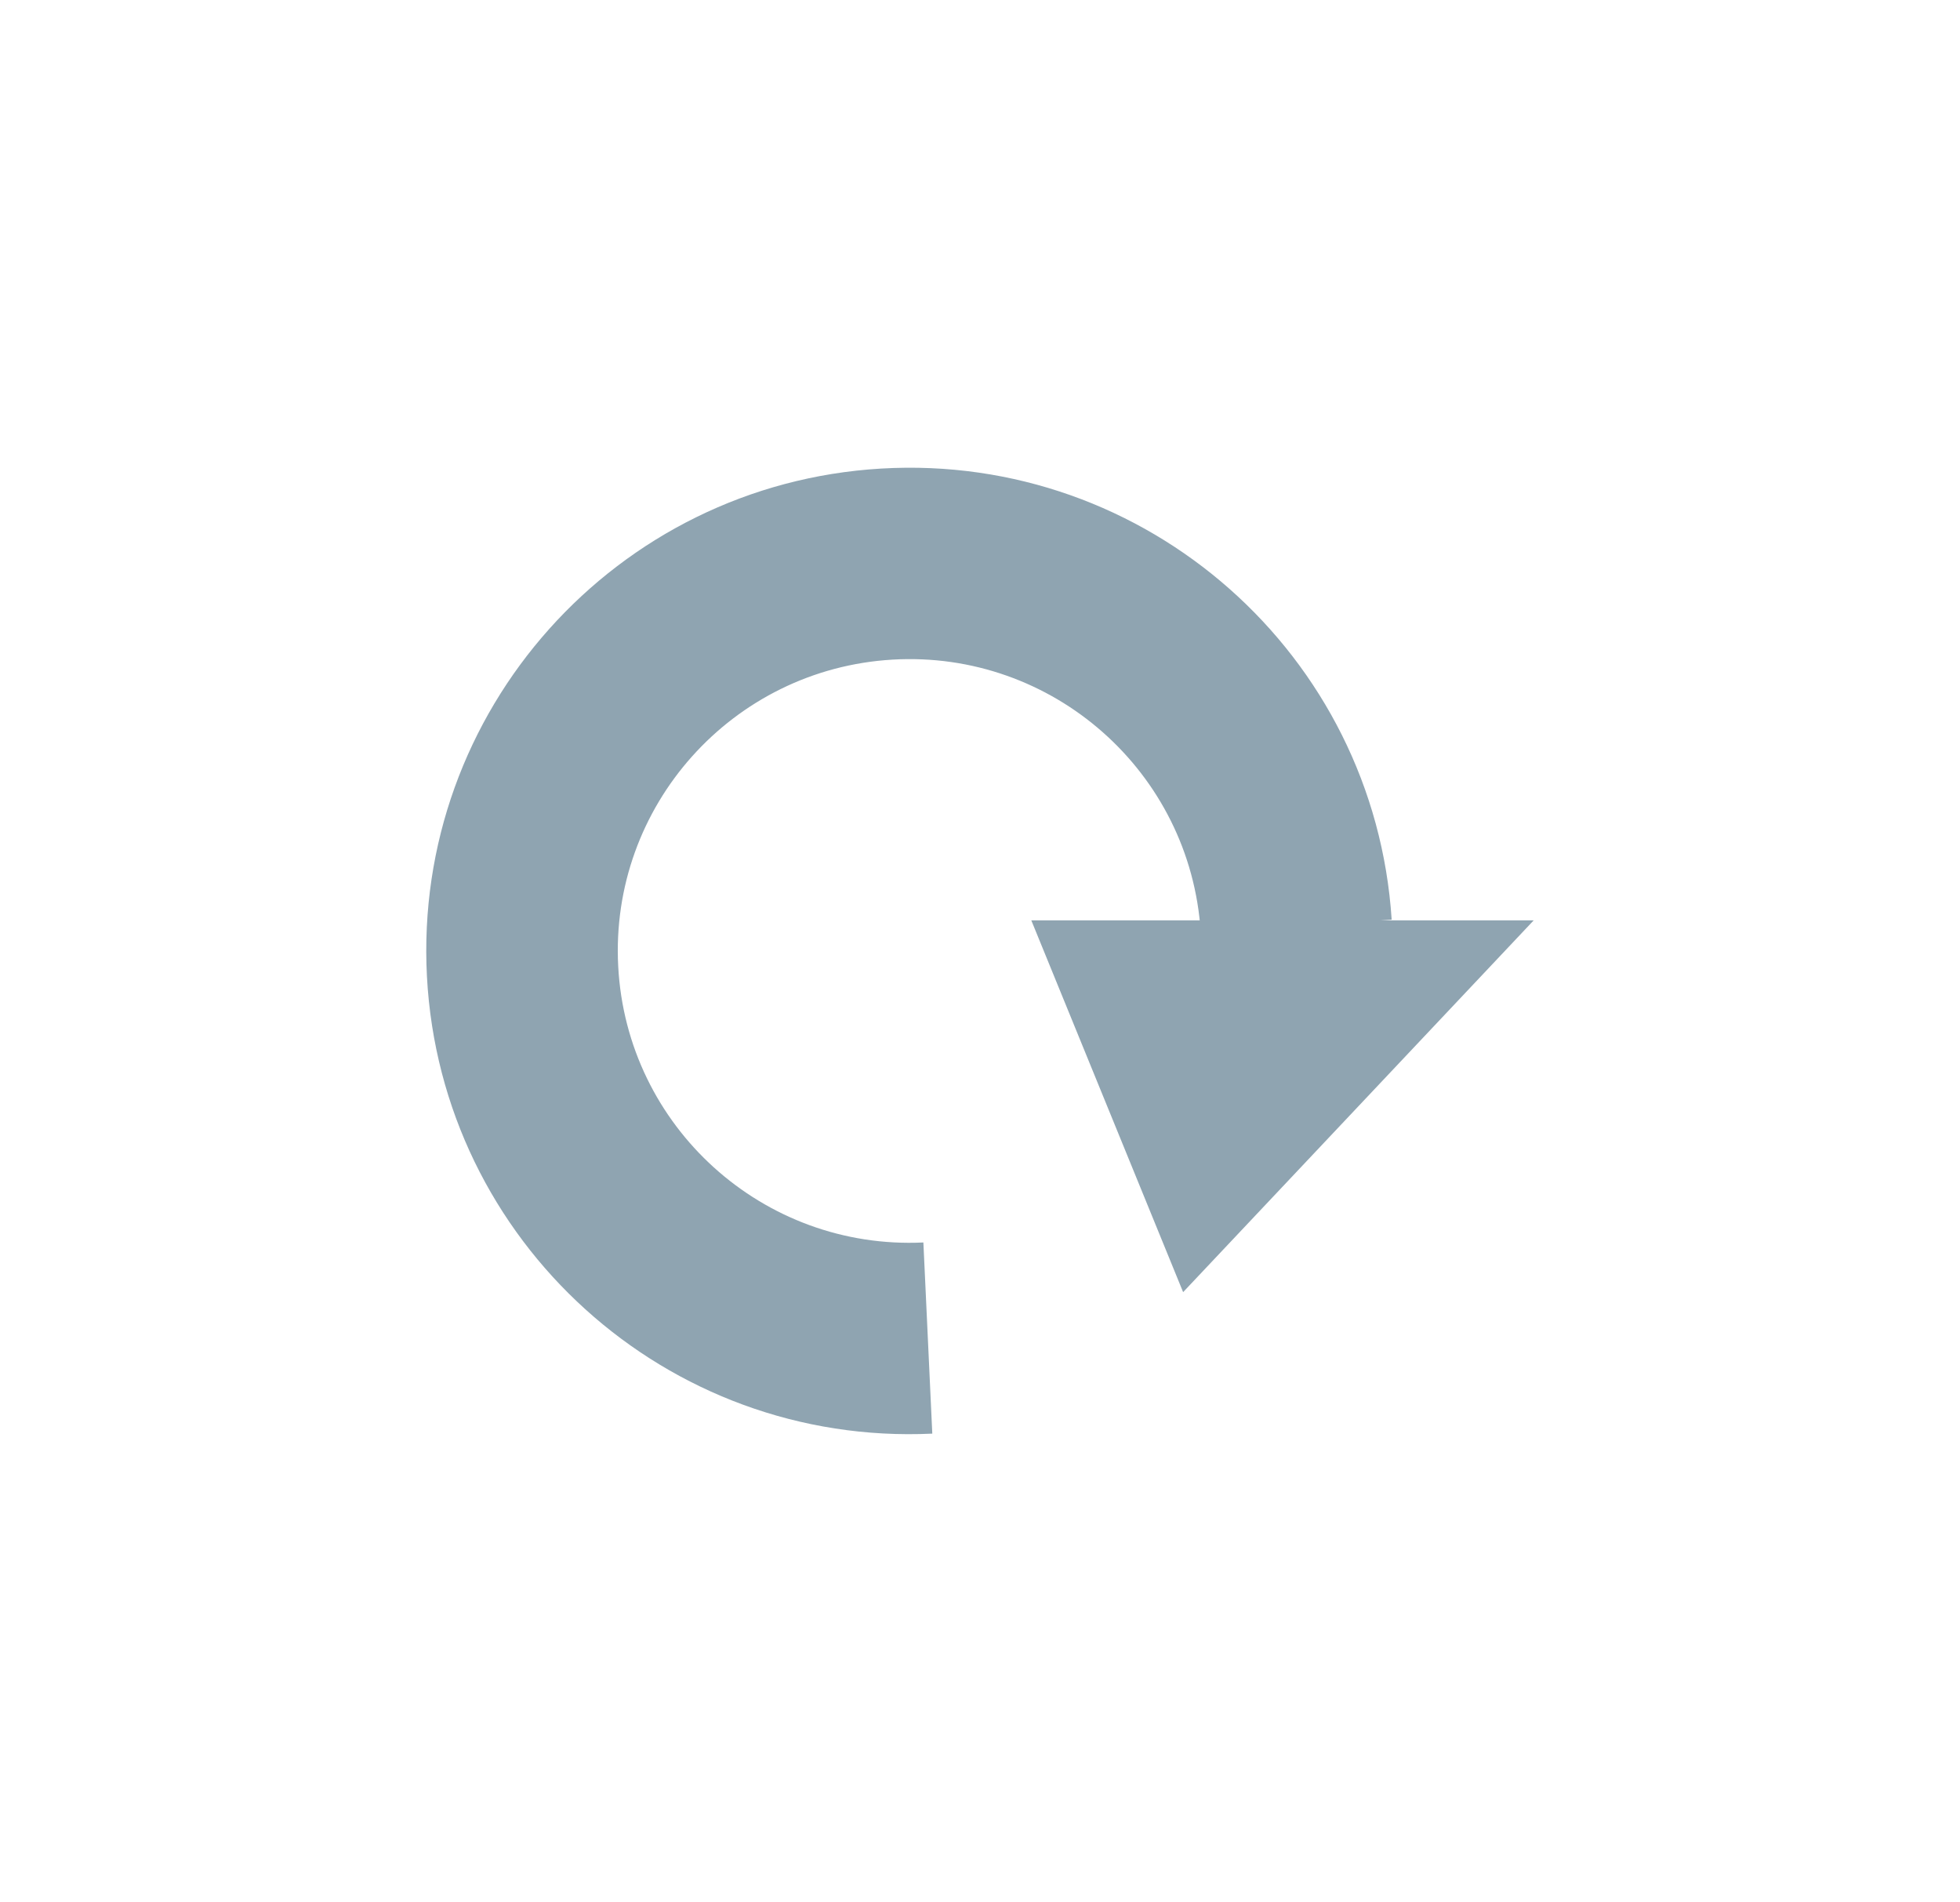
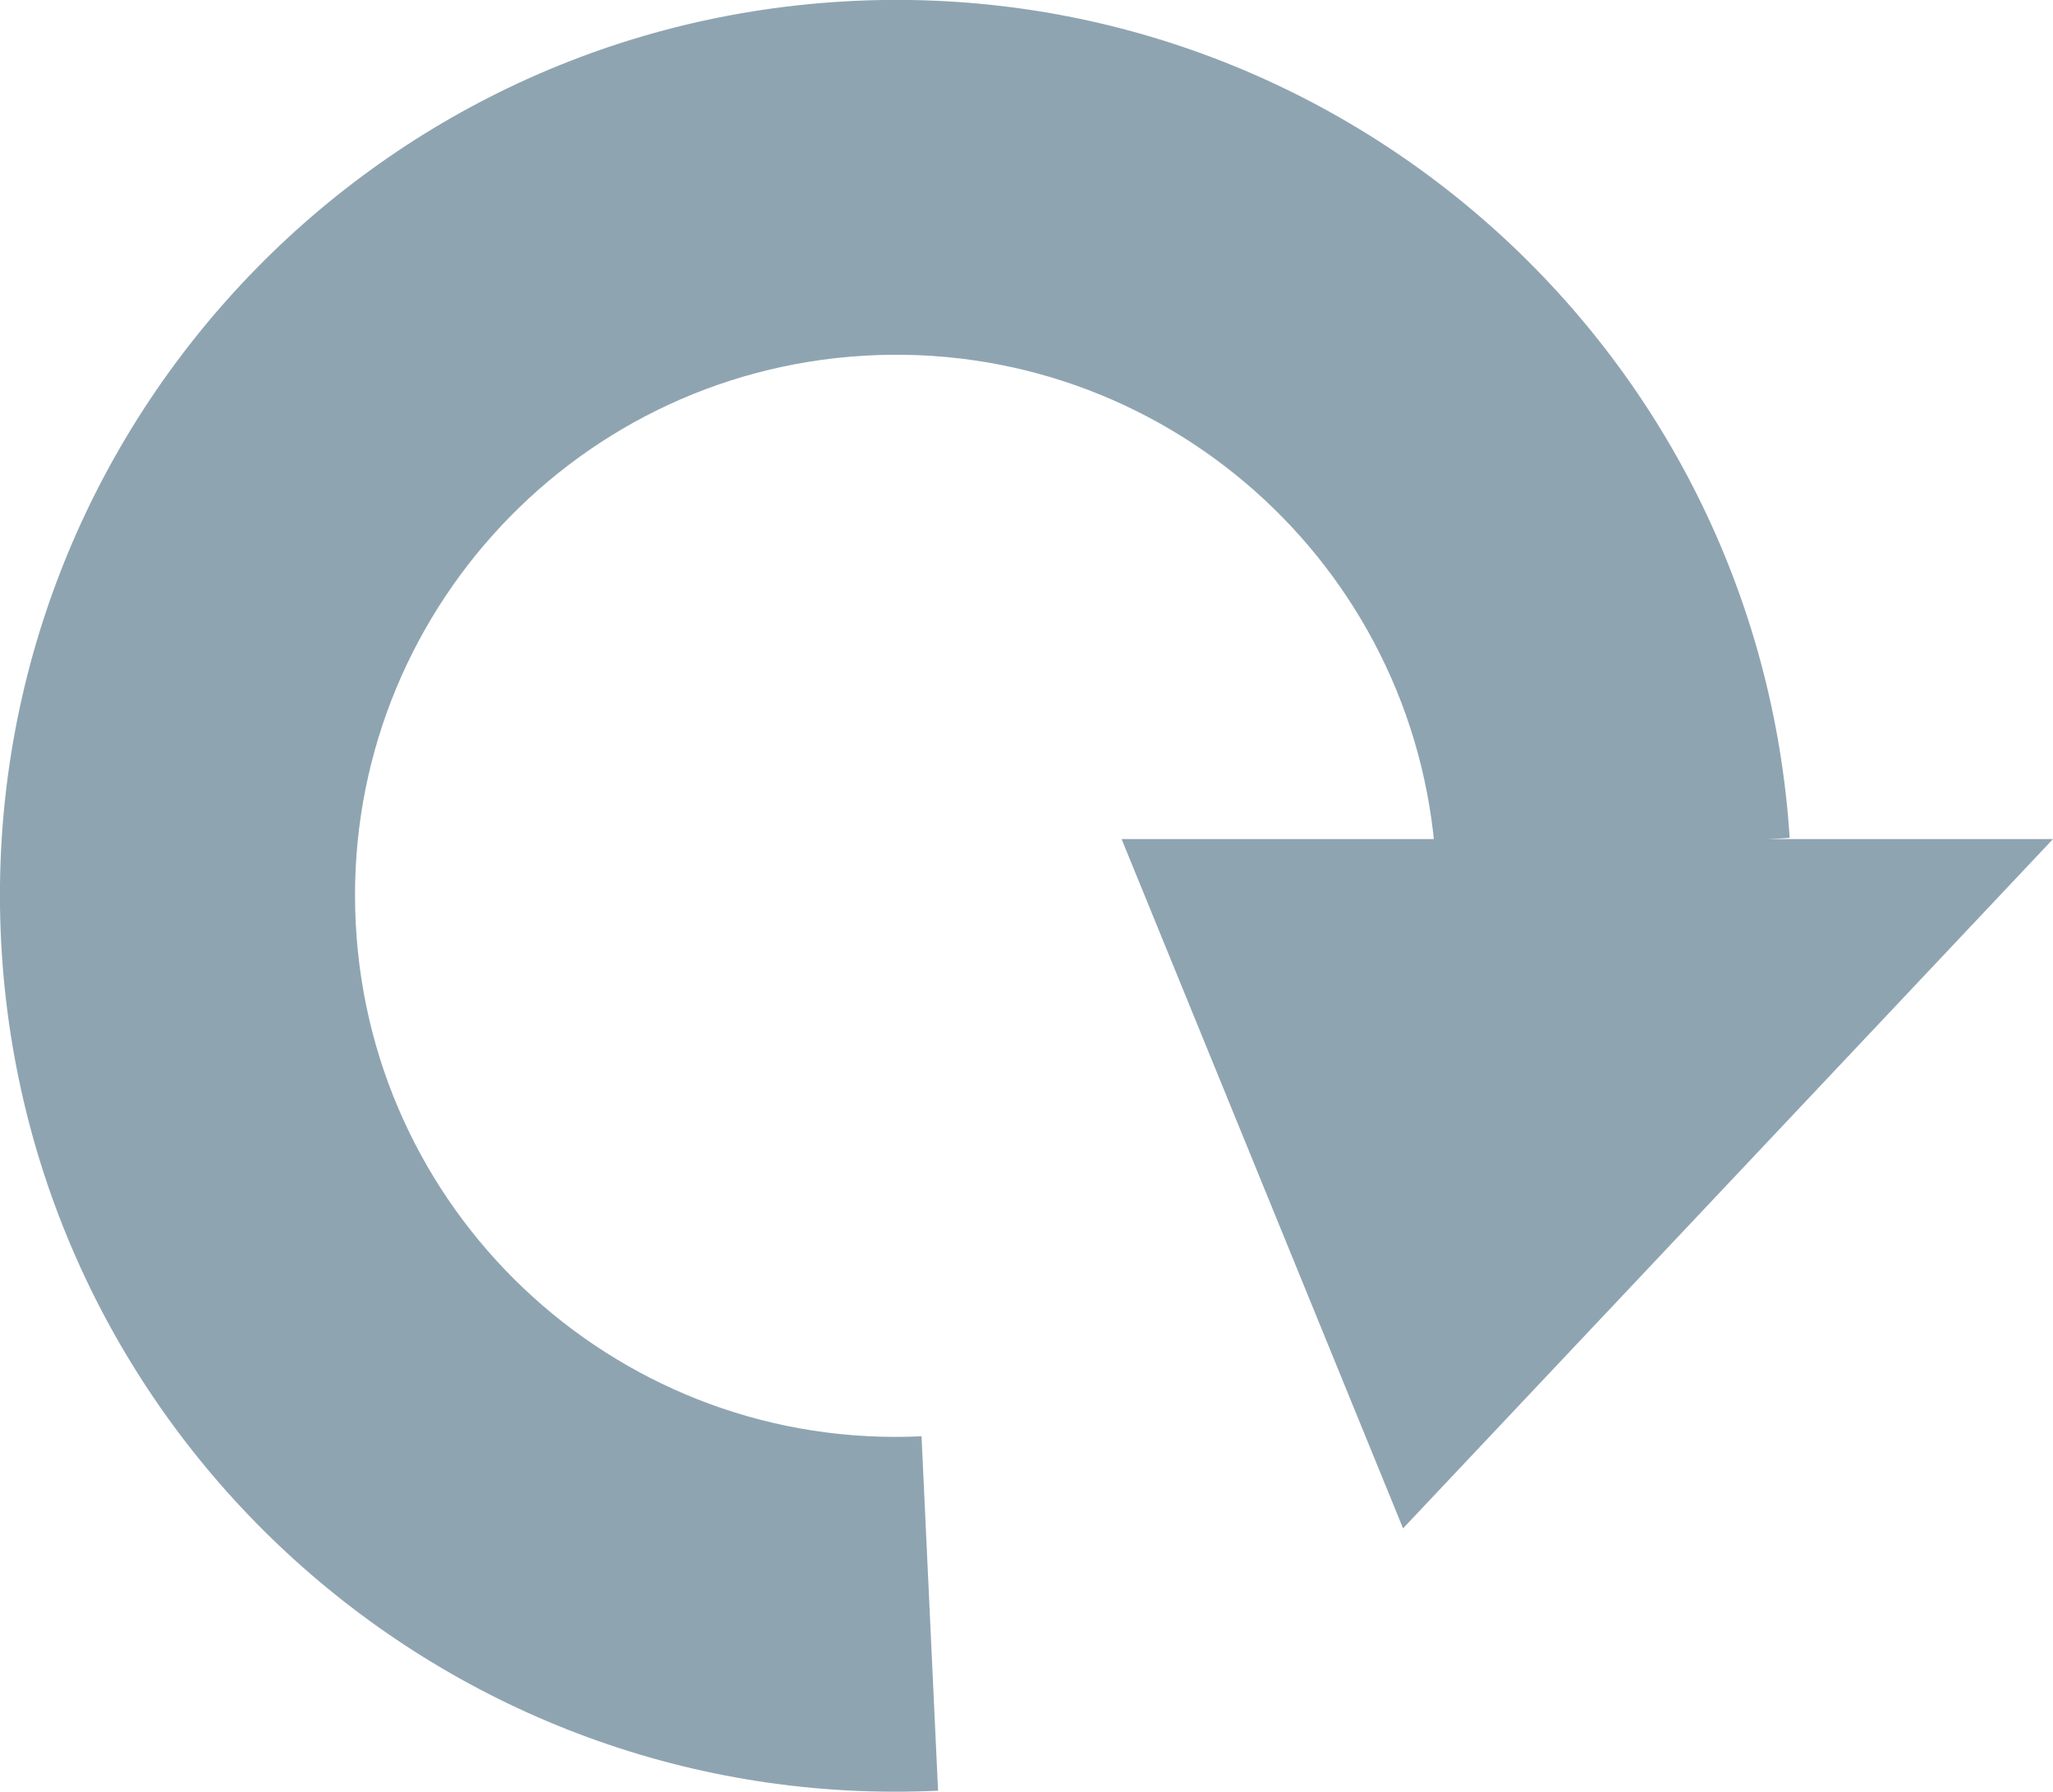
- <svg xmlns="http://www.w3.org/2000/svg" width="18.035mm" height="17.5mm" viewBox="0 0 18.035 17.5" version="1.1" id="svg13826">
+ <svg xmlns="http://www.w3.org/2000/svg" width="10.19mm" height="8.892mm" viewBox="0 0 10.19 8.892" version="1.1" id="svg13826">
  <defs id="defs13820" />
-   <g id="layer1" transform="translate(-0.9926264,-1.174181)">
+   <g id="layer1" transform="translate(-4.915118,-5.478351)">
    <g id="g3340" transform="translate(-0.6538555,0.6337006)">
-       <path style="fill:#8FA4B1;fill-rule:evenodd;stroke:none;stroke-width:0.265;stroke-linecap:square;stroke-miterlimit:10" d="m 10.225,13.732 0,0 C 7.782,13.847 5.705,11.968 5.575,9.526 5.446,7.085 7.312,4.996 9.754,4.852 c 2.441,-0.144 4.54,1.711 4.698,4.151 l -1.757,0.114 c -0.095,-1.474 -1.363,-2.594 -2.837,-2.507 -1.474,0.087 -2.602,1.348 -2.523,2.823 0.078,1.475 1.333,2.61 2.808,2.54 z" id="path1222" />
-       <path style="fill:#8FA4B1;fill-rule:evenodd;stroke:none;stroke-width:0.265;stroke-linecap:square;stroke-miterlimit:10" d="m 11.136,9.009 1.397,3.421 3.226,-3.421 z" id="path1224" />
+       <path style="fill:#8fa4b1;fill-rule:evenodd;stroke:none;stroke-width:0.265;stroke-linecap:square;stroke-miterlimit:10" d="m 10.225,13.732 v 0 C 7.782,13.847 5.705,11.968 5.575,9.526 5.446,7.085 7.312,4.996 9.754,4.852 c 2.441,-0.144 4.54,1.711 4.698,4.151 l -1.757,0.114 c -0.095,-1.474 -1.363,-2.594 -2.837,-2.507 -1.474,0.087 -2.602,1.348 -2.523,2.823 0.078,1.475 1.333,2.61 2.808,2.54 z" id="path1222" />
+       <path style="fill:#8fa4b1;fill-rule:evenodd;stroke:none;stroke-width:0.265;stroke-linecap:square;stroke-miterlimit:10" d="m 11.136,9.009 1.397,3.421 3.226,-3.421 z" id="path1224" />
    </g>
  </g>
</svg>
